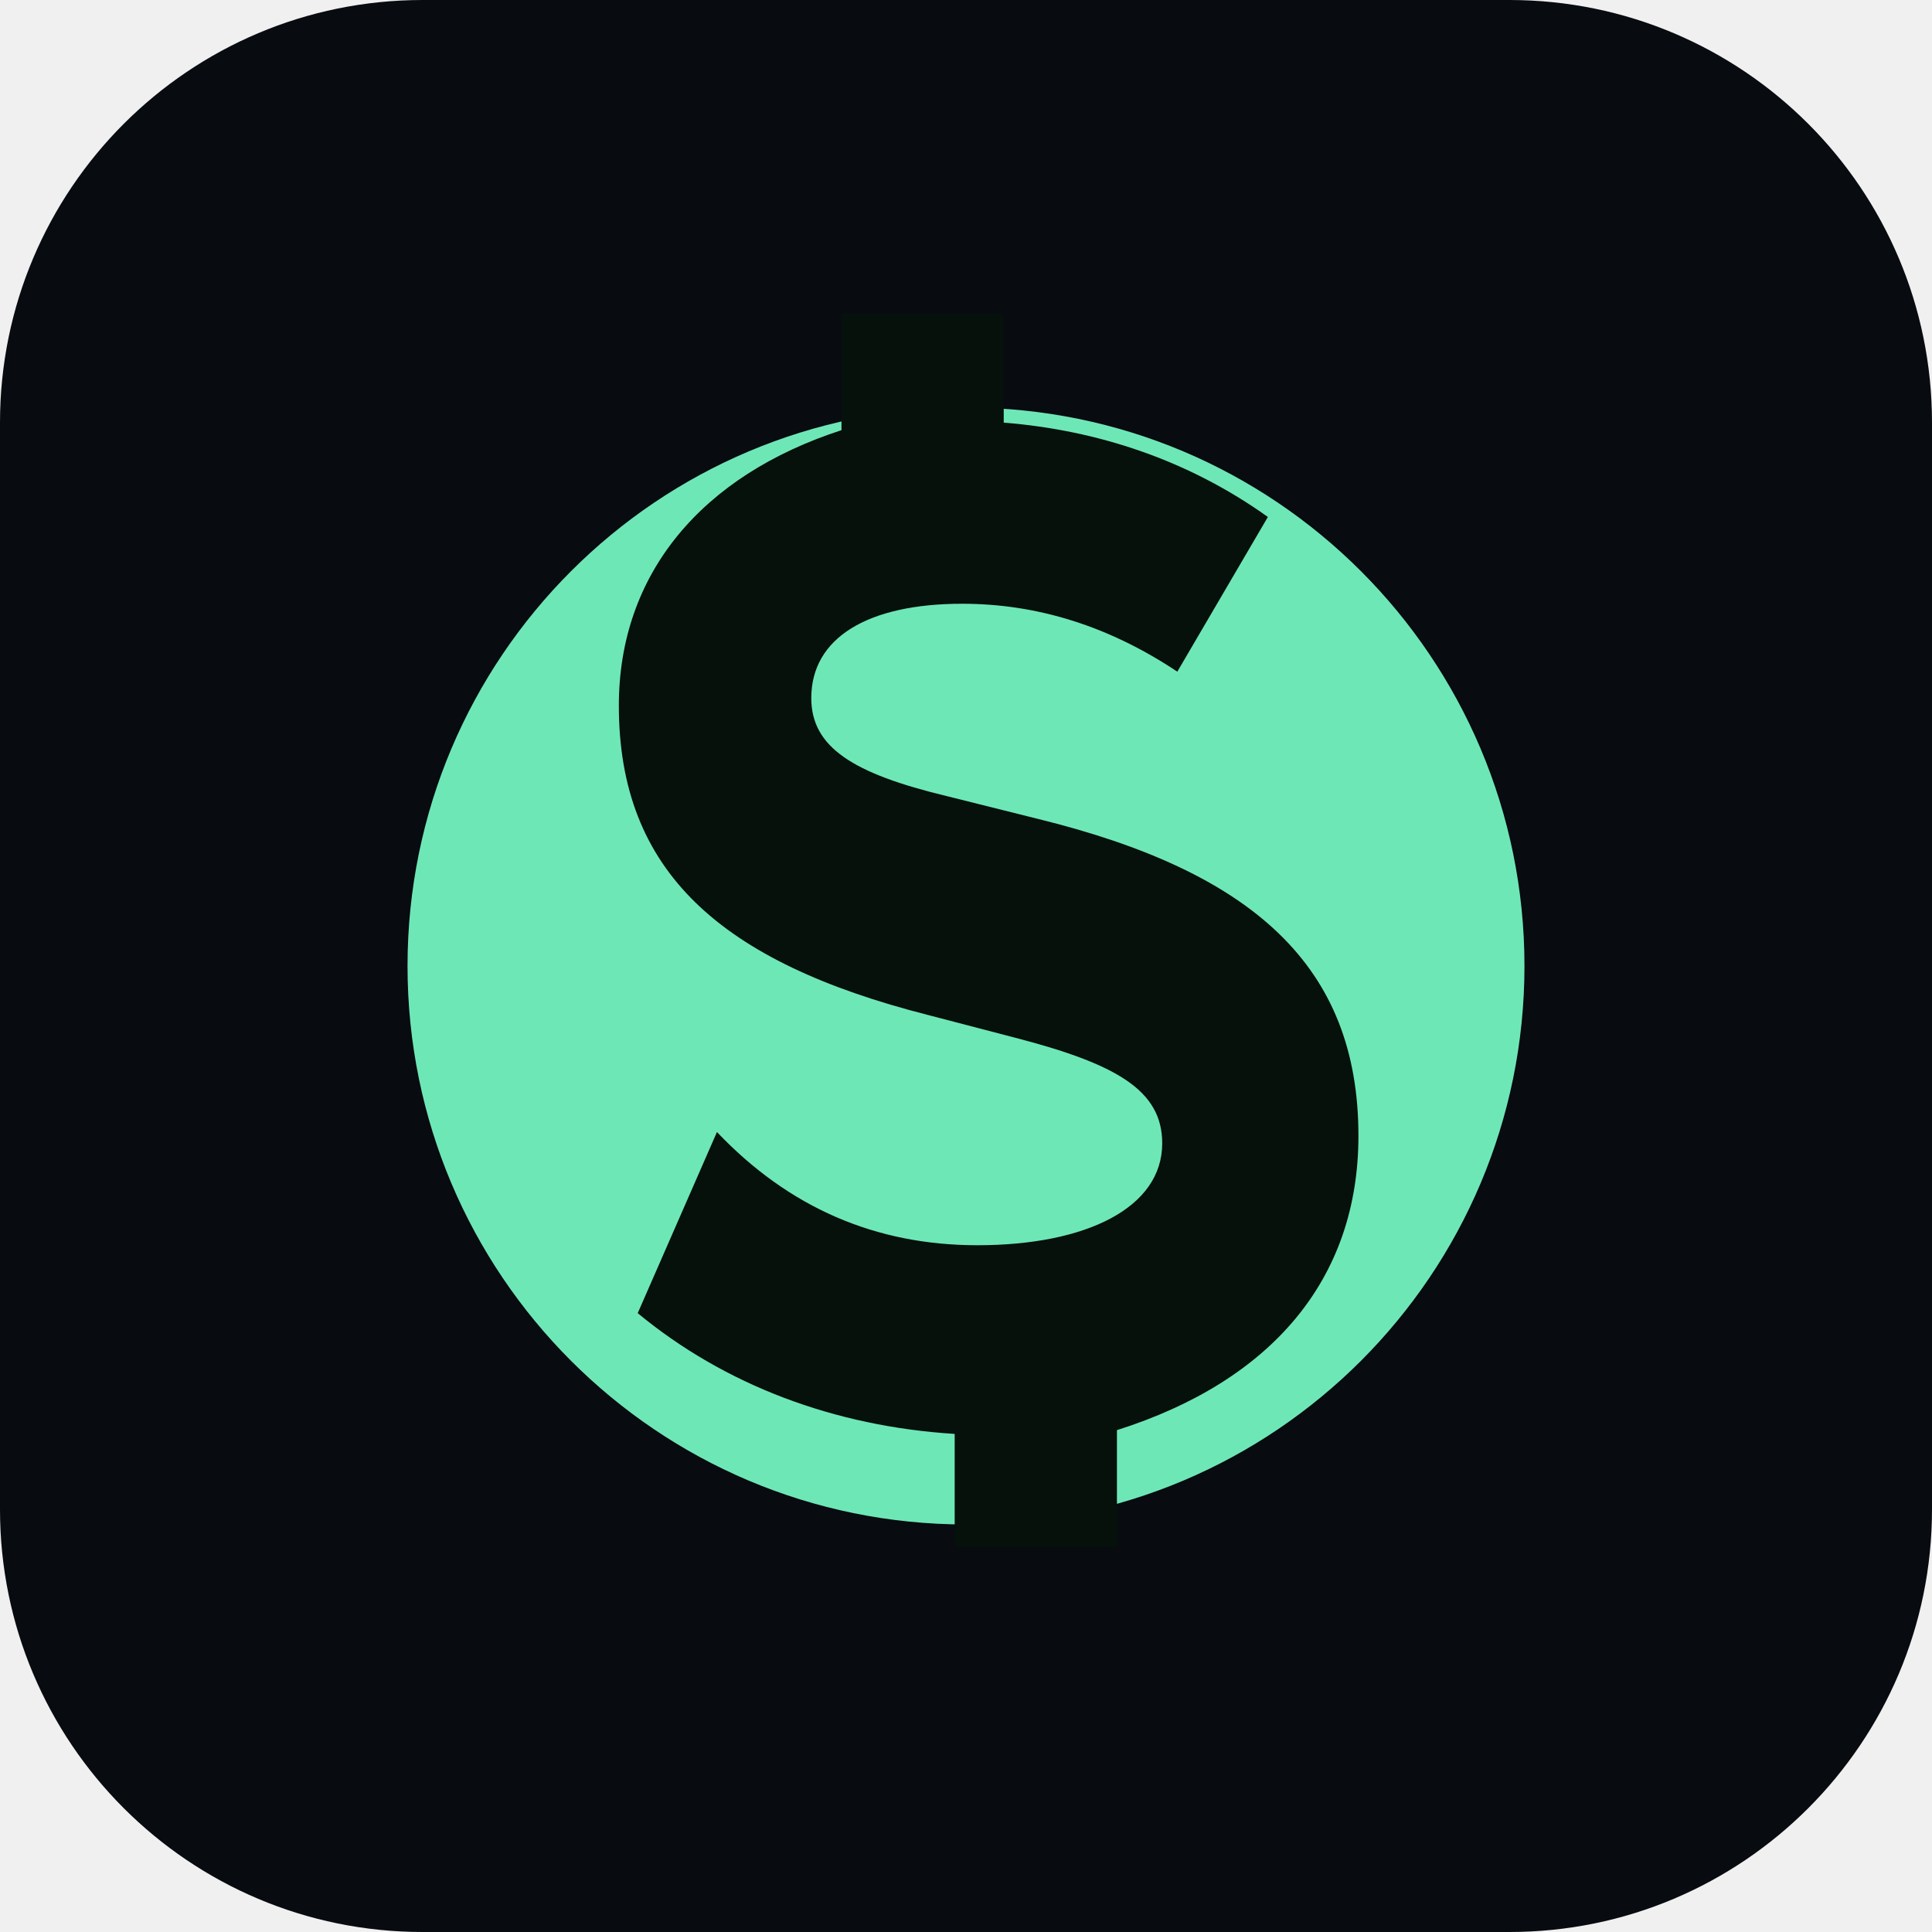
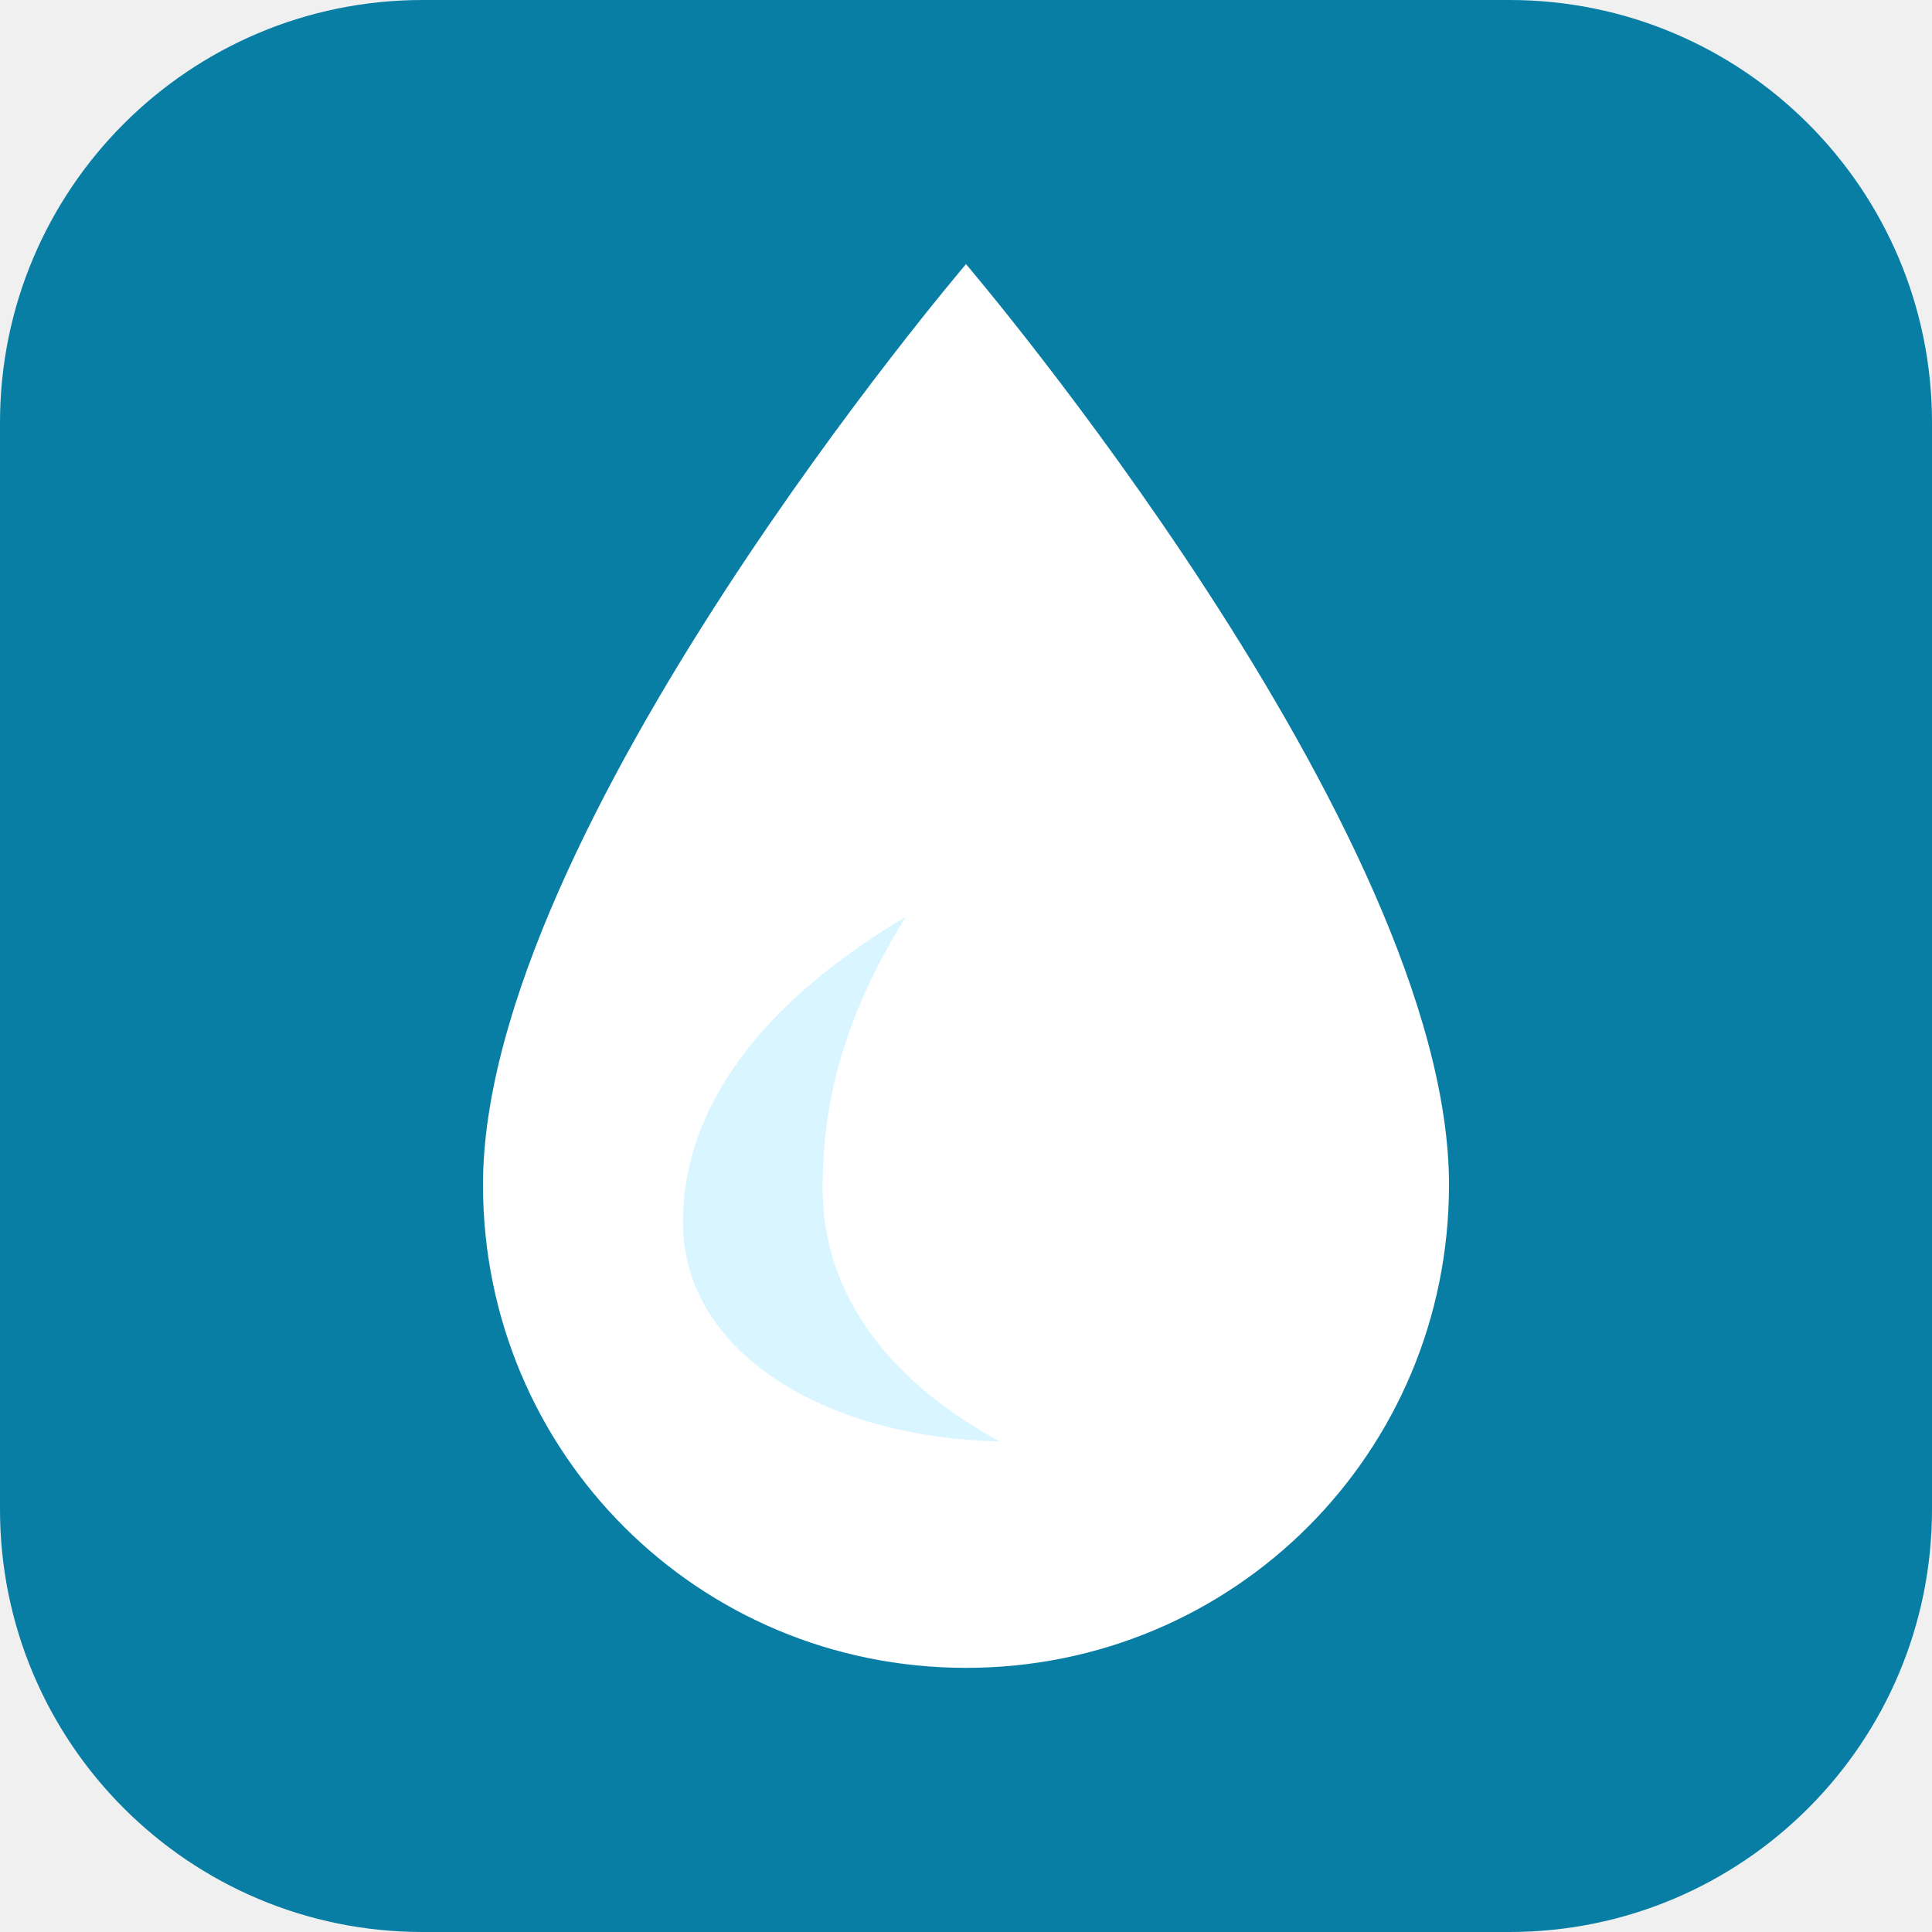
<svg xmlns="http://www.w3.org/2000/svg" viewBox="0 0 512 512">
-   <rect width="512" height="512" rx="112" fill="#080b10" />
-   <circle cx="256" cy="256" r="148" fill="#6ee7b7" />
-   <path d="M190 300c19 20 42 30 69 30 29 0 49-10 49-27 0-14-12-21-39-28l-23-6c-55-14-82-38-82-82 0-35 22-61 59-73v-31h43v29c25 2 49 10 70 25l-24 41c-18-12-37-18-57-18-25 0-40 9-40 25 0 13 11 20 36 26l24 6c57 14 85 39 85 84 0 38-23 65-64 78v31h-43v-30c-32-2-61-13-84-32z" fill="#06110c" />
+   <rect width="512" height="512" rx="112" fill="#087ea4" />
+   <path d="M256 70C256 70 128 220 128 314c0 71 57 128 128 128s128-57 128-128C384 220 256 70 256 70z" fill="#ffffff" />
+   <path d="M181 324c0-35 27-62 59-81-18 29-22 52-22 72 0 29 19 52 47 67-47-1-84-24-84-58z" fill="#d9f5ff" />
</svg>
